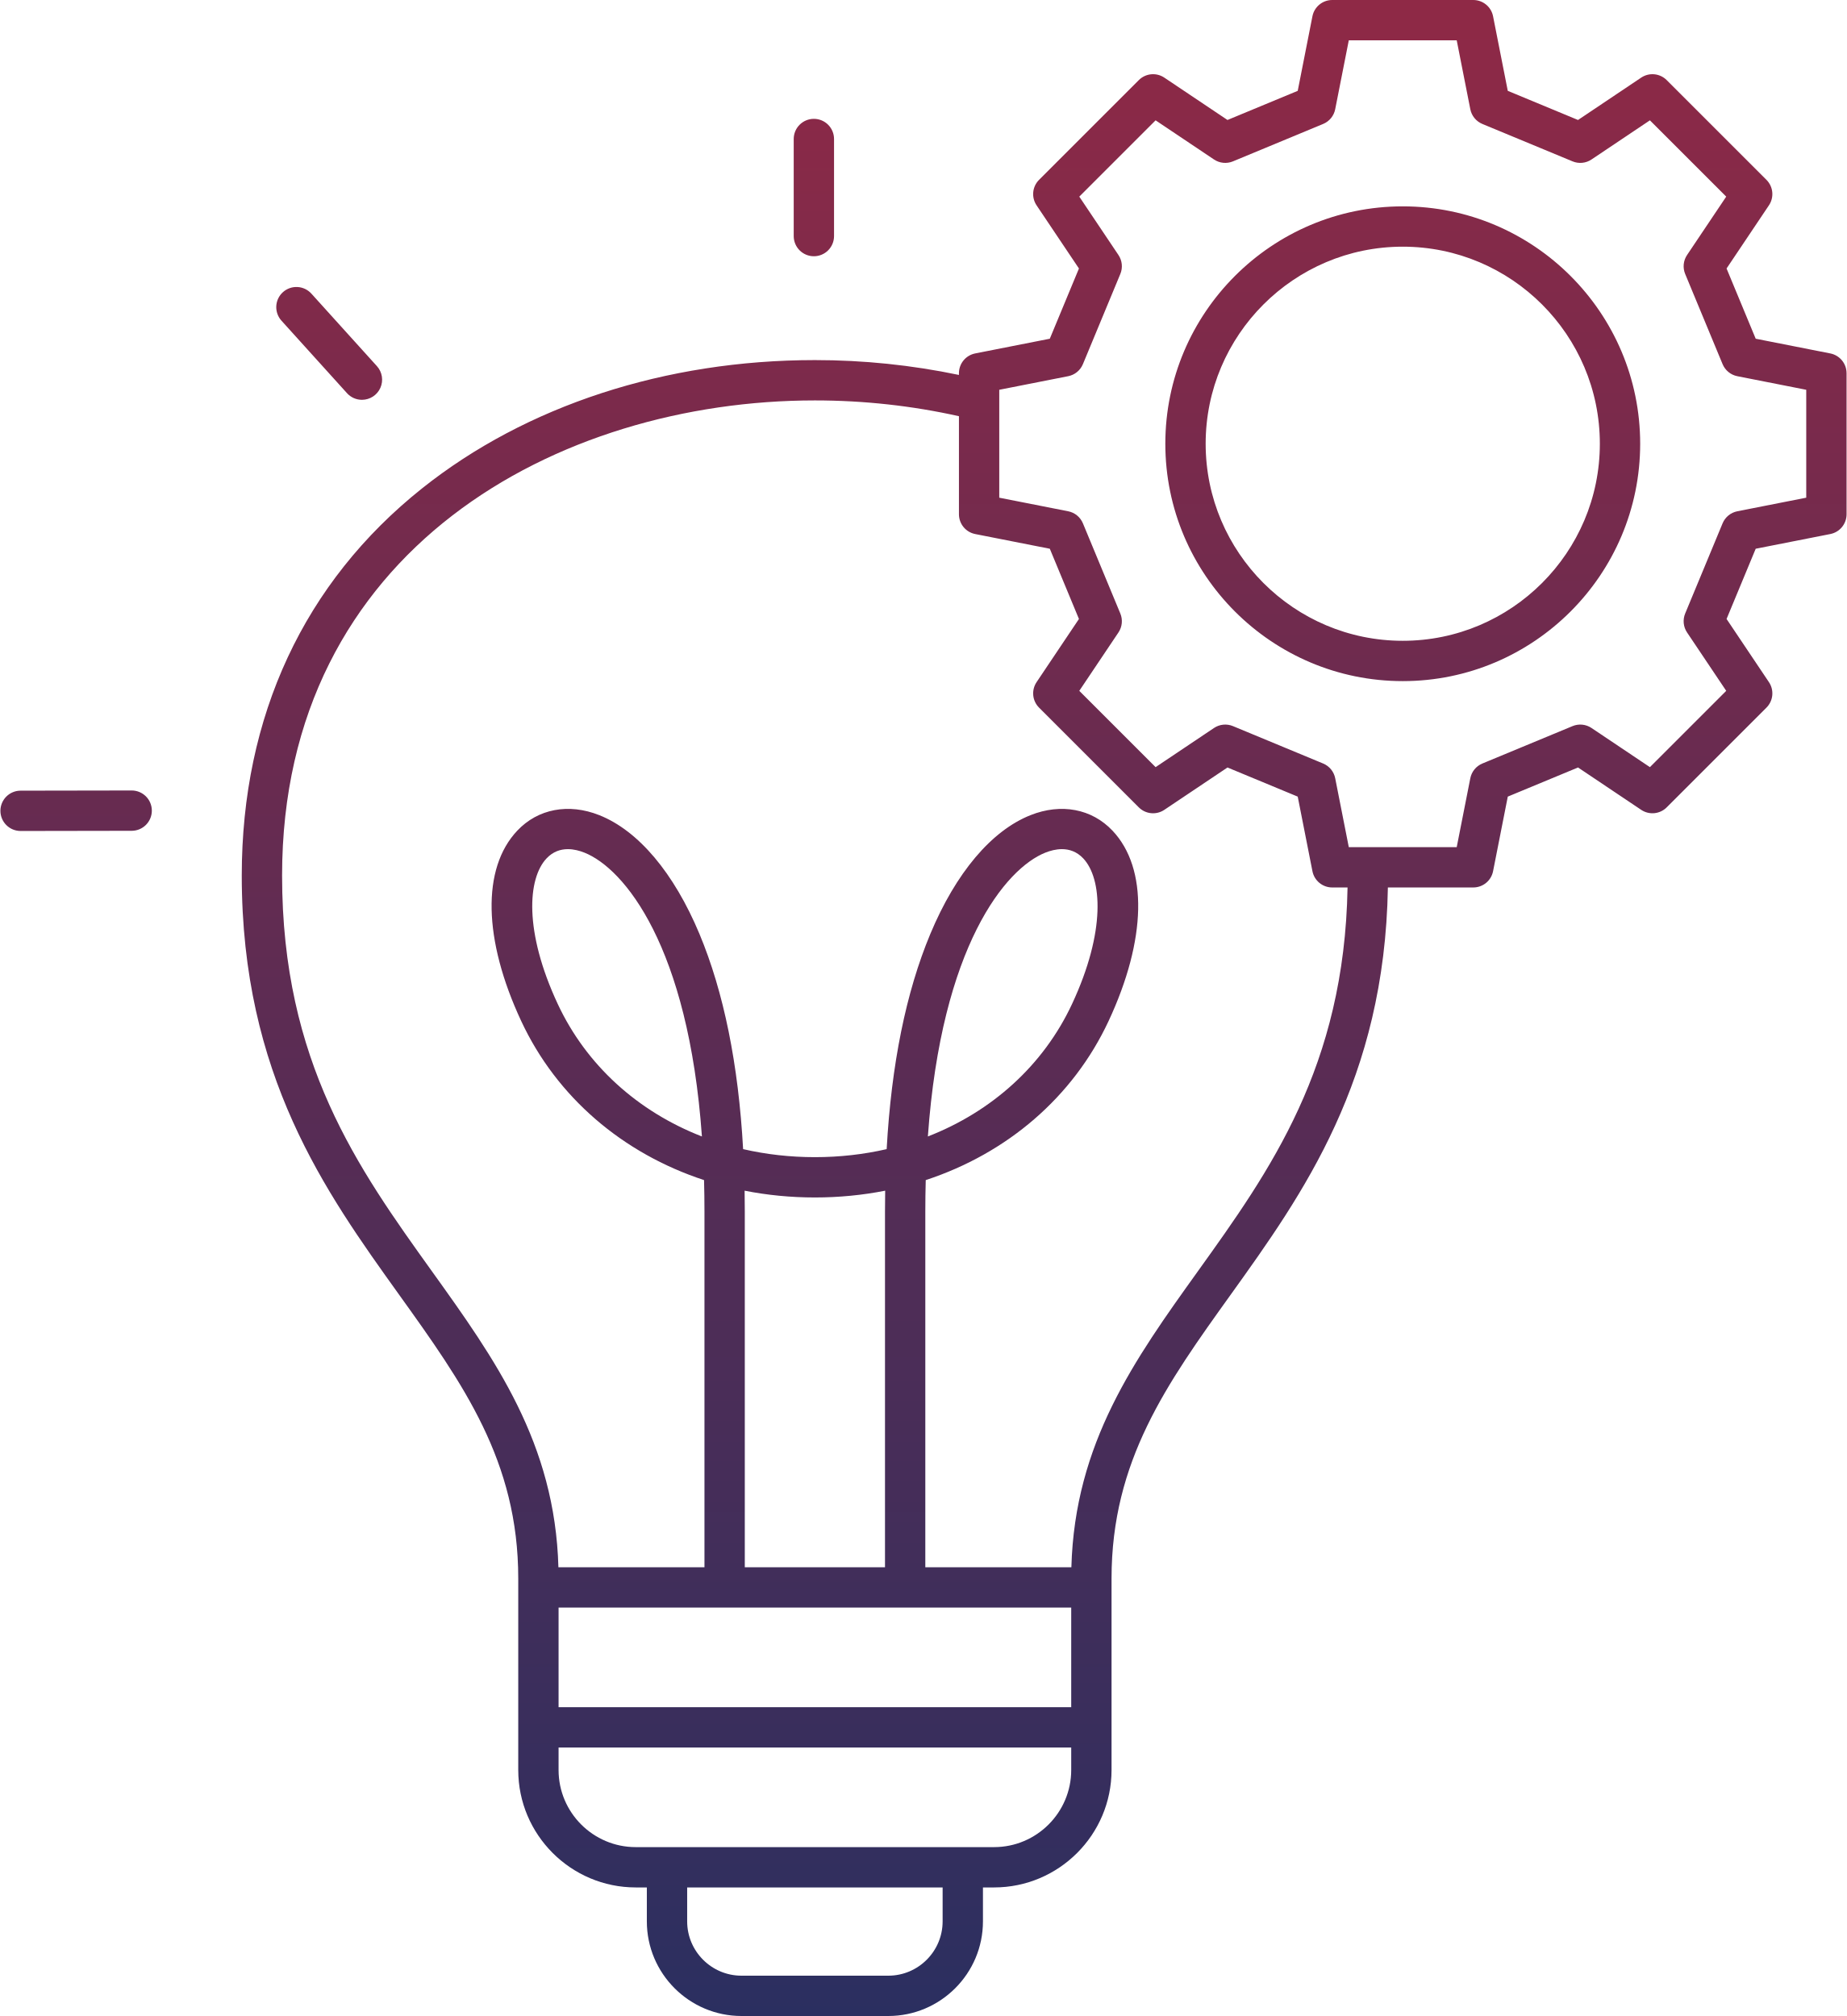
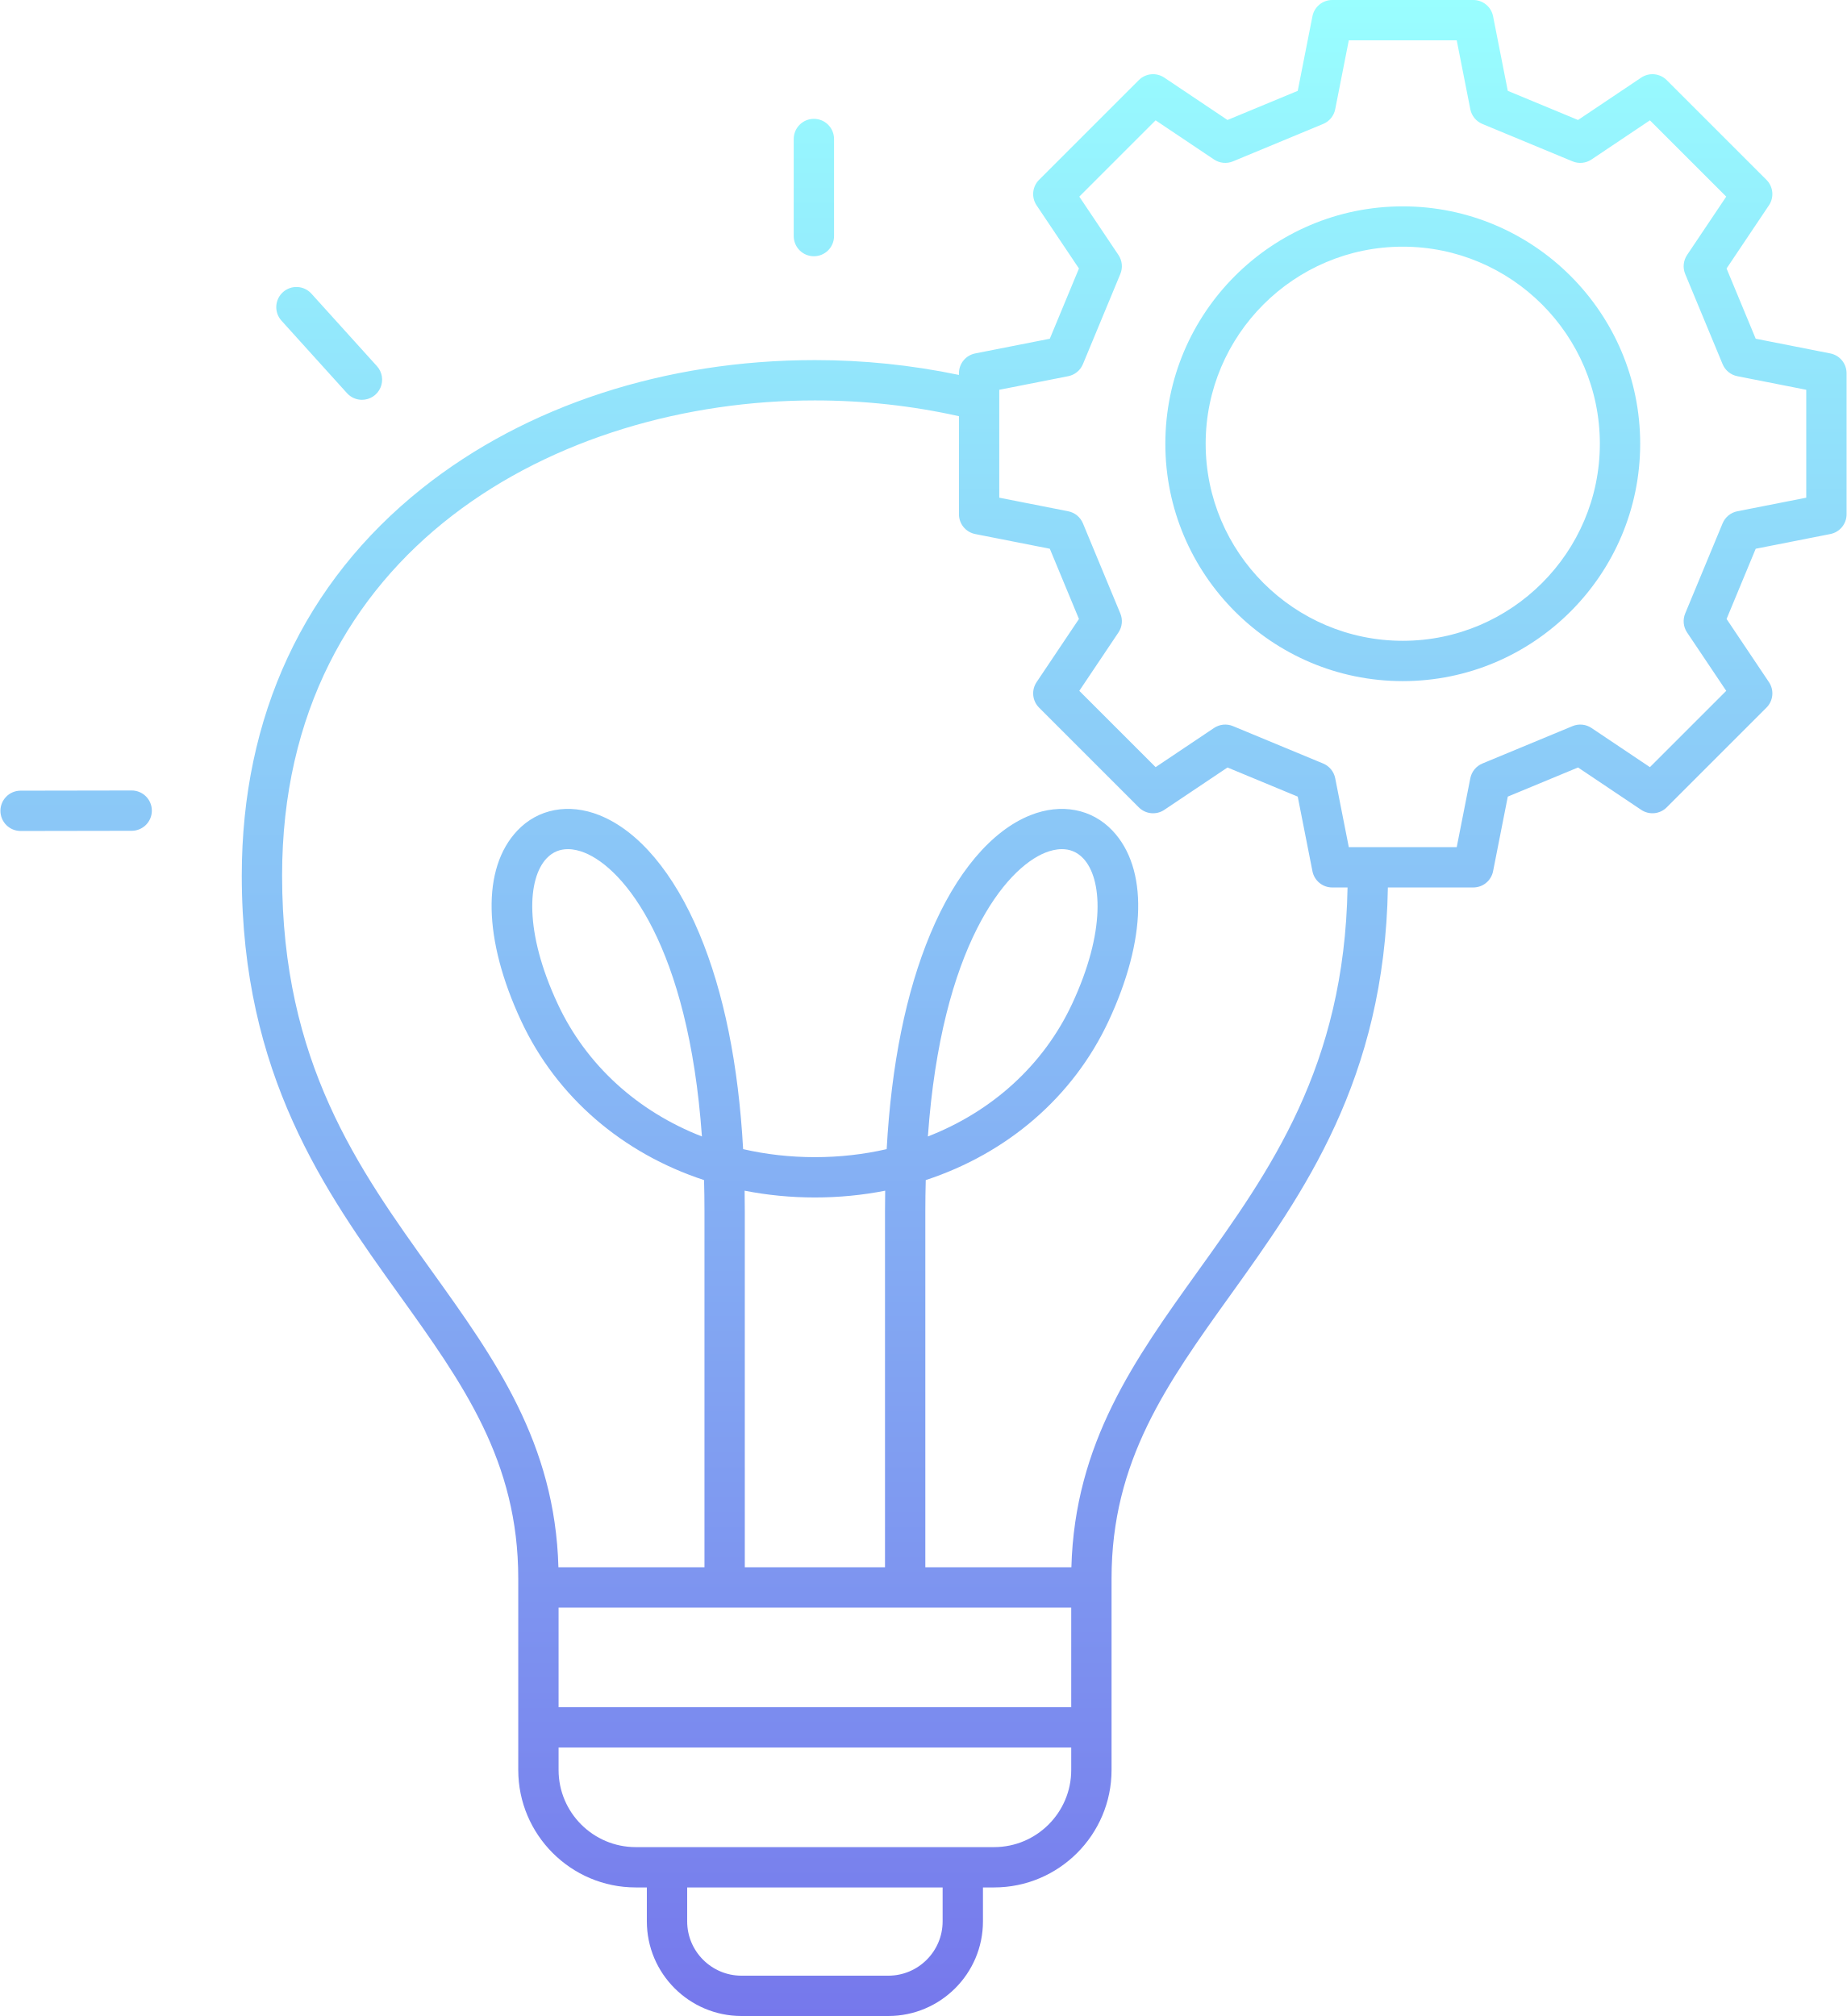
<svg xmlns="http://www.w3.org/2000/svg" width="458" height="500" viewBox="0 0 458 500" fill="none">
-   <path d="M37.651 201.043C37.652 201.7 37.524 202.35 37.273 202.957C37.023 203.564 36.656 204.116 36.192 204.581C35.729 205.046 35.178 205.415 34.572 205.667C33.966 205.92 33.316 206.05 32.659 206.051L5.115 206.097H5.107C3.781 206.098 2.509 205.572 1.57 204.635C0.632 203.698 0.104 202.427 0.103 201.101C0.102 199.775 0.628 198.503 1.565 197.564C2.502 196.626 3.773 196.098 5.099 196.097L32.643 196.051H32.651C33.976 196.051 35.246 196.577 36.184 197.513C37.121 198.449 37.649 199.718 37.651 201.043ZM86.045 97.513C86.513 98.032 87.086 98.448 87.725 98.731C88.365 99.015 89.056 99.161 89.756 99.16C90.723 99.159 91.669 98.878 92.48 98.351C93.291 97.823 93.931 97.072 94.324 96.188C94.716 95.304 94.844 94.325 94.691 93.37C94.538 92.415 94.112 91.525 93.464 90.807L77.199 72.81C76.308 71.832 75.066 71.247 73.745 71.182C72.424 71.118 71.131 71.58 70.15 72.467C69.168 73.354 68.578 74.594 68.509 75.915C68.44 77.236 68.897 78.53 69.78 79.515L86.045 97.513ZM201.817 63.554C203.143 63.554 204.415 63.027 205.353 62.09C206.29 61.152 206.817 59.88 206.817 58.554V34.474C206.817 33.148 206.29 31.876 205.353 30.939C204.415 30.001 203.143 29.474 201.817 29.474C200.491 29.474 199.219 30.001 198.281 30.939C197.344 31.876 196.817 33.148 196.817 34.474V58.554C196.817 59.88 197.344 61.152 198.281 62.09C199.219 63.027 200.491 63.554 201.817 63.554ZM457.893 92.563V127.545C457.893 128.703 457.491 129.825 456.755 130.72C456.02 131.615 454.996 132.226 453.86 132.45L435.361 136.097L428.136 153.514L438.644 169.183C439.289 170.145 439.58 171.301 439.468 172.454C439.355 173.606 438.846 174.684 438.027 175.503L413.291 200.239C412.472 201.058 411.394 201.567 410.242 201.679C409.089 201.792 407.933 201.501 406.971 200.856L391.302 190.348L373.885 197.573L370.237 216.072C370.013 217.208 369.402 218.232 368.507 218.967C367.612 219.703 366.49 220.105 365.332 220.105H344.152C343.342 267.823 323.101 296.093 305.188 321.083C289.328 343.21 275.63 362.32 275.63 391.471V438.983C275.63 455.046 262.562 468.114 246.498 468.114H243.742V476.531C243.742 489.471 233.214 500 220.273 500H183.866C170.925 500 160.397 489.472 160.397 476.531V468.114H157.641C141.578 468.114 128.509 455.046 128.509 438.983V391.471C128.509 362.32 114.811 343.21 98.951 321.083C80.669 295.579 59.949 266.671 59.949 217.146C59.949 177.621 75.418 144.411 104.684 121.106C130.435 100.601 165.02 89.308 202.069 89.308C214.07 89.302 226.04 90.536 237.788 92.991V92.561C237.788 91.403 238.19 90.281 238.926 89.386C239.661 88.491 240.685 87.88 241.821 87.656L260.32 84.008L267.545 66.591L257.037 50.922C256.392 49.96 256.101 48.804 256.214 47.651C256.326 46.499 256.835 45.421 257.654 44.602L282.39 19.866C283.209 19.047 284.287 18.538 285.44 18.425C286.592 18.313 287.748 18.604 288.71 19.249L304.379 29.757L321.796 22.532L325.444 4.033C325.668 2.897 326.28 1.873 327.174 1.138C328.069 0.402 329.191 0 330.349 0H365.33C366.488 0 367.61 0.402 368.505 1.138C369.4 1.873 370.011 2.897 370.235 4.033L373.883 22.532L391.3 29.757L406.969 19.249C407.931 18.604 409.087 18.313 410.24 18.425C411.392 18.538 412.47 19.047 413.289 19.866L438.025 44.602C438.844 45.421 439.353 46.499 439.466 47.651C439.578 48.804 439.287 49.96 438.642 50.922L428.134 66.591L435.359 84.008L453.858 87.656C454.994 87.88 456.018 88.492 456.753 89.386C457.489 90.281 457.891 91.403 457.891 92.561L457.893 92.563ZM138.509 423.41H265.63V398.703H138.509V423.41ZM184.686 300.461V388.703H219.452V300.461C219.452 298.726 219.466 297.007 219.496 295.309C213.884 296.416 208.052 296.991 202.069 296.991C196.086 296.991 190.254 296.416 184.642 295.309C184.672 297.008 184.686 298.726 184.686 300.461ZM233.742 468.115H170.397V476.532C170.397 483.959 176.439 490.001 183.866 490.001H220.273C227.7 490.001 233.742 483.959 233.742 476.532V468.115ZM265.63 438.984V433.41H138.509V438.984C138.509 449.533 147.092 458.115 157.641 458.115H246.498C257.047 458.115 265.63 449.533 265.63 438.984ZM334.153 220.107H330.35C329.192 220.107 328.07 219.705 327.175 218.969C326.28 218.234 325.669 217.21 325.445 216.074L321.797 197.575L304.38 190.35L288.711 200.858C287.749 201.503 286.593 201.794 285.441 201.681C284.288 201.569 283.21 201.06 282.391 200.241L257.655 175.505C256.836 174.686 256.327 173.608 256.215 172.456C256.102 171.303 256.393 170.147 257.038 169.185L267.546 153.516L260.321 136.098L241.822 132.451C240.686 132.227 239.662 131.616 238.927 130.721C238.191 129.826 237.789 128.704 237.789 127.546V103.225C226.205 100.635 214.211 99.311 202.07 99.311C138.437 99.311 69.949 136.186 69.949 217.148C69.949 263.46 88.824 289.793 107.079 315.259C122.777 337.159 137.626 357.881 138.469 388.704H174.686V300.462C174.686 297.796 174.651 295.205 174.582 292.68C154.437 286.063 138.068 272.156 129.234 253.216C119.81 233.011 119.446 215.37 128.259 206.027C133.388 200.589 140.993 199.148 148.602 202.17C158.295 206.021 167.118 216.483 173.445 231.631C179.476 246.069 183.103 263.972 184.27 285.002C189.952 286.31 195.917 286.993 202.068 286.993C208.219 286.993 214.184 286.31 219.866 285.002C221.033 263.973 224.66 246.07 230.691 231.632C237.018 216.484 245.841 206.021 255.534 202.171C263.142 199.149 270.748 200.591 275.877 206.028C284.691 215.371 284.327 233.012 274.902 253.217C266.069 272.157 249.699 286.065 229.555 292.681C229.485 295.274 229.45 297.869 229.45 300.463V388.705H265.669C266.512 357.882 281.361 337.16 297.059 315.26C314.919 290.343 333.363 264.584 334.151 220.108L334.153 220.107ZM265.842 248.989C274.257 230.947 273.293 217.858 268.605 212.888C266.996 211.182 265.122 210.601 263.318 210.601C261.848 210.601 260.424 210.986 259.228 211.462C249.373 215.377 233.437 234.611 230.084 281.861C245.956 275.683 258.744 264.207 265.842 248.988V248.989ZM144.911 211.463C143.714 210.988 142.29 210.602 140.821 210.602C139.017 210.602 137.144 211.182 135.534 212.889C130.846 217.858 129.883 230.949 138.297 248.99C145.395 264.209 158.184 275.684 174.055 281.863C170.701 234.614 154.766 215.378 144.911 211.463ZM447.893 96.673L430.801 93.302C429.993 93.143 429.238 92.787 428.601 92.265C427.964 91.744 427.466 91.073 427.15 90.313L417.873 67.949C417.557 67.188 417.434 66.36 417.515 65.54C417.597 64.72 417.88 63.932 418.339 63.248L428.05 48.767L409.127 29.844L394.646 39.555C393.962 40.014 393.174 40.297 392.354 40.378C391.534 40.459 390.707 40.336 389.946 40.02L367.582 30.743C366.822 30.428 366.151 29.929 365.629 29.292C365.108 28.655 364.751 27.9 364.592 27.092L361.221 10H334.46L331.089 27.092C330.93 27.9 330.573 28.655 330.052 29.292C329.53 29.929 328.859 30.428 328.099 30.743L305.735 40.02C304.974 40.336 304.147 40.458 303.327 40.377C302.507 40.296 301.72 40.014 301.035 39.555L286.554 29.844L267.631 48.767L277.342 63.248C277.801 63.932 278.084 64.72 278.165 65.54C278.246 66.36 278.123 67.187 277.807 67.948L268.53 90.312C268.215 91.072 267.716 91.743 267.079 92.265C266.442 92.786 265.687 93.143 264.879 93.302L247.787 96.673V123.434L264.879 126.804C265.687 126.963 266.443 127.32 267.079 127.841C267.716 128.363 268.215 129.034 268.53 129.794L277.807 152.159C278.123 152.92 278.246 153.747 278.165 154.567C278.084 155.387 277.801 156.175 277.342 156.859L267.631 171.34L286.554 190.263L301.035 180.552C301.719 180.093 302.507 179.81 303.327 179.729C304.147 179.648 304.974 179.771 305.735 180.087L328.099 189.364C328.859 189.679 329.53 190.178 330.052 190.815C330.573 191.452 330.93 192.207 331.089 193.015L334.46 210.107H361.221L364.592 193.015C364.751 192.207 365.107 191.451 365.629 190.814C366.151 190.177 366.821 189.679 367.582 189.364L389.946 180.087C390.707 179.771 391.534 179.648 392.354 179.729C393.174 179.81 393.962 180.093 394.646 180.552L409.127 190.263L428.05 171.34L418.339 156.859C417.88 156.175 417.597 155.387 417.516 154.567C417.435 153.747 417.557 152.919 417.873 152.158L427.15 129.794C427.465 129.034 427.964 128.363 428.601 127.841C429.238 127.32 429.993 126.963 430.801 126.804L447.893 123.434V96.673ZM406.714 110.054C406.714 142.517 380.303 168.928 347.84 168.928C315.377 168.928 288.966 142.517 288.966 110.054C288.966 77.591 315.377 51.18 347.84 51.18C380.303 51.18 406.714 77.591 406.714 110.054ZM396.714 110.054C396.714 83.105 374.789 61.18 347.84 61.18C320.891 61.18 298.966 83.105 298.966 110.054C298.966 137.003 320.89 158.928 347.84 158.928C374.79 158.928 396.714 137.004 396.714 110.054Z" fill="url(#paint0_linear_2178_233)" />
+   <path d="M37.654 201.043C37.654 201.7 37.526 202.35 37.276 202.957C37.026 203.564 36.658 204.116 36.195 204.581C35.731 205.046 35.181 205.415 34.574 205.667C33.968 205.92 33.318 206.05 32.661 206.051L5.117 206.097H5.109C3.783 206.098 2.511 205.572 1.573 204.635C0.634 203.698 0.107 202.427 0.105 201.101C0.104 199.775 0.63 198.503 1.567 197.564C2.504 196.626 3.775 196.098 5.101 196.097L32.645 196.051H32.654C33.978 196.051 35.249 196.577 36.186 197.513C37.124 198.449 37.651 199.718 37.654 201.043ZM86.047 97.513C86.516 98.032 87.088 98.448 87.728 98.731C88.367 99.015 89.059 99.161 89.758 99.16C90.726 99.159 91.672 98.878 92.483 98.351C93.293 97.823 93.934 97.072 94.326 96.188C94.718 95.304 94.846 94.325 94.694 93.37C94.541 92.415 94.115 91.525 93.466 90.807L77.201 72.81C76.311 71.832 75.069 71.247 73.748 71.182C72.426 71.118 71.133 71.58 70.152 72.467C69.171 73.354 68.581 74.594 68.511 75.915C68.442 77.236 68.899 78.53 69.782 79.515L86.047 97.513ZM201.819 63.554C203.146 63.554 204.417 63.027 205.355 62.09C206.293 61.152 206.819 59.88 206.819 58.554V34.474C206.819 33.148 206.293 31.876 205.355 30.939C204.417 30.001 203.146 29.474 201.819 29.474C200.493 29.474 199.222 30.001 198.284 30.939C197.346 31.876 196.819 33.148 196.819 34.474V58.554C196.819 59.88 197.346 61.152 198.284 62.09C199.222 63.027 200.493 63.554 201.819 63.554ZM457.895 92.563V127.545C457.896 128.703 457.493 129.825 456.758 130.72C456.022 131.615 454.999 132.226 453.862 132.45L435.363 136.097L428.138 153.514L438.646 169.183C439.292 170.145 439.583 171.301 439.47 172.454C439.358 173.606 438.849 174.684 438.029 175.503L413.293 200.239C412.474 201.058 411.397 201.567 410.244 201.679C409.091 201.792 407.935 201.501 406.973 200.856L391.304 190.348L373.887 197.573L370.239 216.072C370.015 217.208 369.404 218.232 368.509 218.967C367.615 219.703 366.493 220.105 365.334 220.105H344.154C343.344 267.823 323.103 296.093 305.19 321.083C289.33 343.21 275.632 362.32 275.632 391.471V438.983C275.632 455.046 262.564 468.114 246.5 468.114H243.744V476.531C243.744 489.471 233.216 500 220.275 500H183.868C170.927 500 160.399 489.472 160.399 476.531V468.114H157.643C141.58 468.114 128.511 455.046 128.511 438.983V391.471C128.511 362.32 114.813 343.21 98.954 321.083C80.671 295.579 59.952 266.671 59.952 217.146C59.952 177.621 75.421 144.411 104.686 121.106C130.437 100.601 165.022 89.308 202.071 89.308C214.073 89.302 226.043 90.536 237.79 92.991V92.561C237.79 91.403 238.193 90.281 238.928 89.386C239.664 88.491 240.687 87.88 241.823 87.656L260.322 84.008L267.547 66.591L257.039 50.922C256.395 49.96 256.104 48.804 256.216 47.651C256.329 46.499 256.838 45.421 257.656 44.602L282.392 19.866C283.211 19.047 284.289 18.538 285.442 18.425C286.595 18.313 287.751 18.604 288.712 19.249L304.381 29.757L321.798 22.532L325.446 4.033C325.67 2.897 326.282 1.873 327.177 1.138C328.071 0.402 329.193 0 330.351 0H365.332C366.491 0 367.613 0.402 368.507 1.138C369.402 1.873 370.013 2.897 370.237 4.033L373.885 22.532L391.302 29.757L406.971 19.249C407.933 18.604 409.089 18.313 410.242 18.425C411.395 18.538 412.472 19.047 413.291 19.866L438.027 44.602C438.846 45.421 439.356 46.499 439.468 47.651C439.581 48.804 439.289 49.96 438.644 50.922L428.136 66.591L435.361 84.008L453.86 87.656C454.997 87.88 456.02 88.492 456.756 89.386C457.491 90.281 457.893 91.403 457.893 92.561L457.895 92.563ZM138.511 423.41H265.632V398.703H138.511V423.41ZM184.688 300.461V388.703H219.454V300.461C219.454 298.726 219.468 297.007 219.498 295.309C213.886 296.416 208.054 296.991 202.071 296.991C196.088 296.991 190.256 296.416 184.644 295.309C184.674 297.008 184.688 298.726 184.688 300.461ZM233.744 468.115H170.399V476.532C170.399 483.959 176.441 490.001 183.868 490.001H220.275C227.702 490.001 233.744 483.959 233.744 476.532V468.115ZM265.632 438.984V433.41H138.511V438.984C138.511 449.533 147.094 458.115 157.643 458.115H246.5C257.049 458.115 265.632 449.533 265.632 438.984ZM334.155 220.107H330.352C329.194 220.107 328.072 219.705 327.177 218.969C326.283 218.234 325.671 217.21 325.447 216.074L321.799 197.575L304.382 190.35L288.713 200.858C287.752 201.503 286.596 201.794 285.443 201.681C284.29 201.569 283.213 201.06 282.393 200.241L257.657 175.505C256.839 174.686 256.33 173.608 256.217 172.456C256.105 171.303 256.396 170.147 257.04 169.185L267.548 153.516L260.323 136.098L241.824 132.451C240.688 132.227 239.665 131.616 238.929 130.721C238.194 129.826 237.792 128.704 237.791 127.546V103.225C226.207 100.635 214.213 99.311 202.072 99.311C138.439 99.311 69.951 136.186 69.951 217.148C69.951 263.46 88.826 289.793 107.081 315.259C122.779 337.159 137.628 357.881 138.471 388.704H174.688V300.462C174.688 297.796 174.653 295.205 174.584 292.68C154.439 286.063 138.07 272.156 129.236 253.216C119.812 233.011 119.448 215.37 128.261 206.027C133.39 200.589 140.995 199.148 148.604 202.17C158.297 206.021 167.12 216.483 173.447 231.631C179.478 246.069 183.105 263.972 184.272 285.002C189.954 286.31 195.919 286.993 202.07 286.993C208.221 286.993 214.186 286.31 219.868 285.002C221.035 263.973 224.662 246.07 230.693 231.632C237.02 216.484 245.843 206.021 255.536 202.171C263.144 199.149 270.75 200.591 275.879 206.028C284.693 215.371 284.329 233.012 274.904 253.217C266.071 272.157 249.701 286.065 229.557 292.681C229.487 295.274 229.452 297.869 229.452 300.463V388.705H265.671C266.514 357.882 281.363 337.16 297.061 315.26C314.921 290.343 333.365 264.584 334.153 220.108L334.155 220.107ZM265.844 248.989C274.259 230.947 273.295 217.858 268.607 212.888C266.998 211.182 265.124 210.601 263.32 210.601C261.85 210.601 260.426 210.986 259.23 211.462C249.375 215.377 233.439 234.611 230.086 281.861C245.958 275.683 258.746 264.207 265.844 248.988V248.989ZM144.913 211.463C143.716 210.988 142.292 210.602 140.823 210.602C139.019 210.602 137.146 211.182 135.536 212.889C130.848 217.858 129.885 230.949 138.299 248.99C145.397 264.209 158.186 275.684 174.057 281.863C170.703 234.614 154.768 215.378 144.913 211.463ZM447.895 96.673L430.803 93.302C429.996 93.143 429.24 92.787 428.603 92.265C427.966 91.744 427.468 91.073 427.152 90.313L417.875 67.949C417.559 67.188 417.437 66.36 417.518 65.54C417.599 64.72 417.882 63.932 418.341 63.248L428.052 48.767L409.129 29.844L394.648 39.555C393.964 40.014 393.177 40.297 392.357 40.378C391.537 40.459 390.71 40.336 389.948 40.02L367.584 30.743C366.824 30.428 366.153 29.929 365.632 29.292C365.11 28.655 364.754 27.9 364.594 27.092L361.223 10H334.462L331.091 27.092C330.932 27.9 330.576 28.655 330.054 29.292C329.533 29.929 328.862 30.428 328.101 30.743L305.737 40.02C304.976 40.336 304.149 40.458 303.329 40.377C302.509 40.296 301.722 40.014 301.037 39.555L286.556 29.844L267.633 48.767L277.344 63.248C277.804 63.932 278.086 64.72 278.167 65.54C278.248 66.36 278.126 67.187 277.809 67.948L268.532 90.312C268.217 91.072 267.719 91.743 267.082 92.265C266.445 92.786 265.689 93.143 264.881 93.302L247.789 96.673V123.434L264.881 126.804C265.689 126.963 266.445 127.32 267.082 127.841C267.719 128.363 268.217 129.034 268.532 129.794L277.809 152.159C278.126 152.92 278.248 153.747 278.167 154.567C278.086 155.387 277.804 156.175 277.344 156.859L267.633 171.34L286.556 190.263L301.037 180.552C301.722 180.093 302.509 179.81 303.329 179.729C304.149 179.648 304.976 179.771 305.737 180.087L328.101 189.364C328.862 189.679 329.533 190.178 330.054 190.815C330.576 191.452 330.932 192.207 331.091 193.015L334.462 210.107H361.223L364.594 193.015C364.754 192.207 365.11 191.451 365.631 190.814C366.153 190.177 366.824 189.679 367.584 189.364L389.948 180.087C390.71 179.771 391.537 179.648 392.357 179.729C393.177 179.81 393.964 180.093 394.648 180.552L409.129 190.263L428.052 171.34L418.341 156.859C417.882 156.175 417.6 155.387 417.518 154.567C417.437 153.747 417.56 152.919 417.875 152.158L427.152 129.794C427.468 129.034 427.966 128.363 428.603 127.841C429.24 127.32 429.996 126.963 430.803 126.804L447.895 123.434V96.673ZM406.716 110.054C406.716 142.517 380.305 168.928 347.842 168.928C315.379 168.928 288.968 142.517 288.968 110.054C288.968 77.591 315.379 51.18 347.842 51.18C380.305 51.18 406.716 77.591 406.716 110.054ZM396.716 110.054C396.716 83.105 374.791 61.18 347.842 61.18C320.893 61.18 298.968 83.105 298.968 110.054C298.968 137.003 320.892 158.928 347.842 158.928C374.792 158.928 396.716 137.004 396.716 110.054Z" fill="url(#paint0_linear_864_194)" />
  <defs>
-     <linearGradient id="paint0_linear_2178_233" x1="229" y1="500.001" x2="229" y2="0.001" gradientUnits="userSpaceOnUse">
-       <stop stop-color="#2B2F60" />
-       <stop offset="1" stop-color="#8F2946" />
+     <linearGradient id="paint0_linear_864_194" x1="229.002" y1="500.001" x2="229.002" y2="0.001" gradientUnits="userSpaceOnUse">
+       <stop stop-color="#7678EC" />
+       <stop offset="1" stop-color="#99FEFF" />
    </linearGradient>
  </defs>
</svg>
